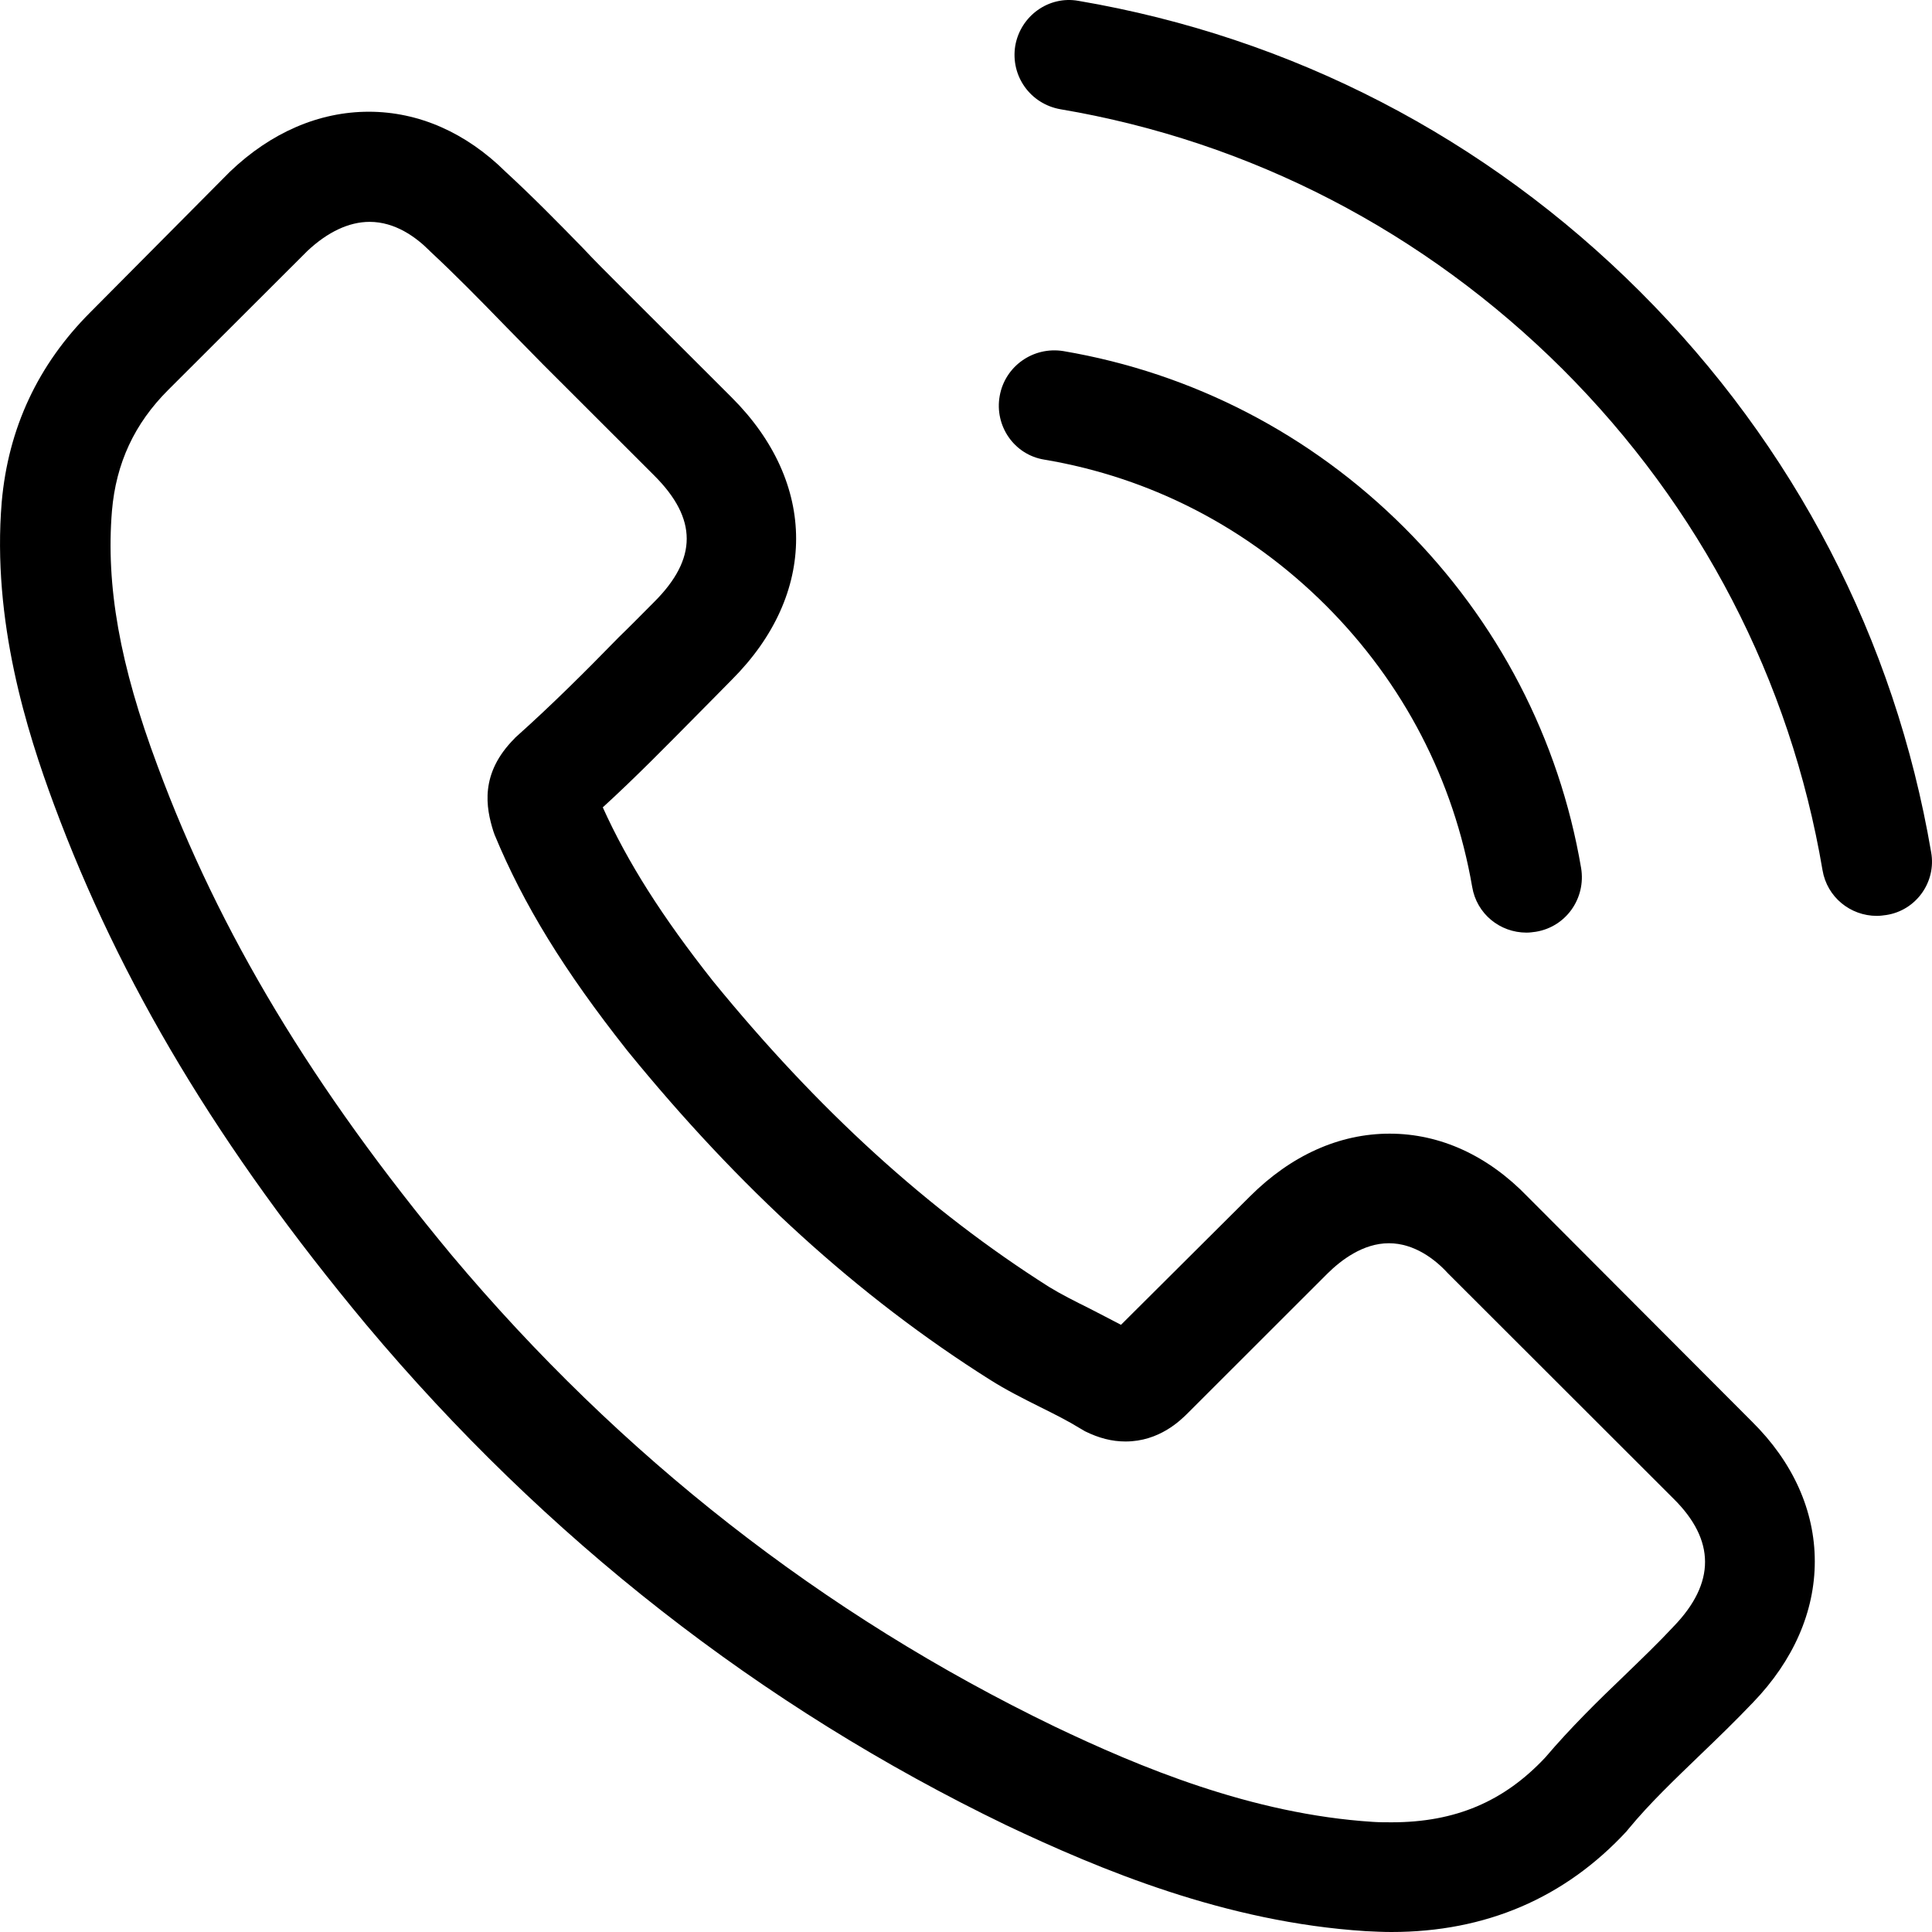
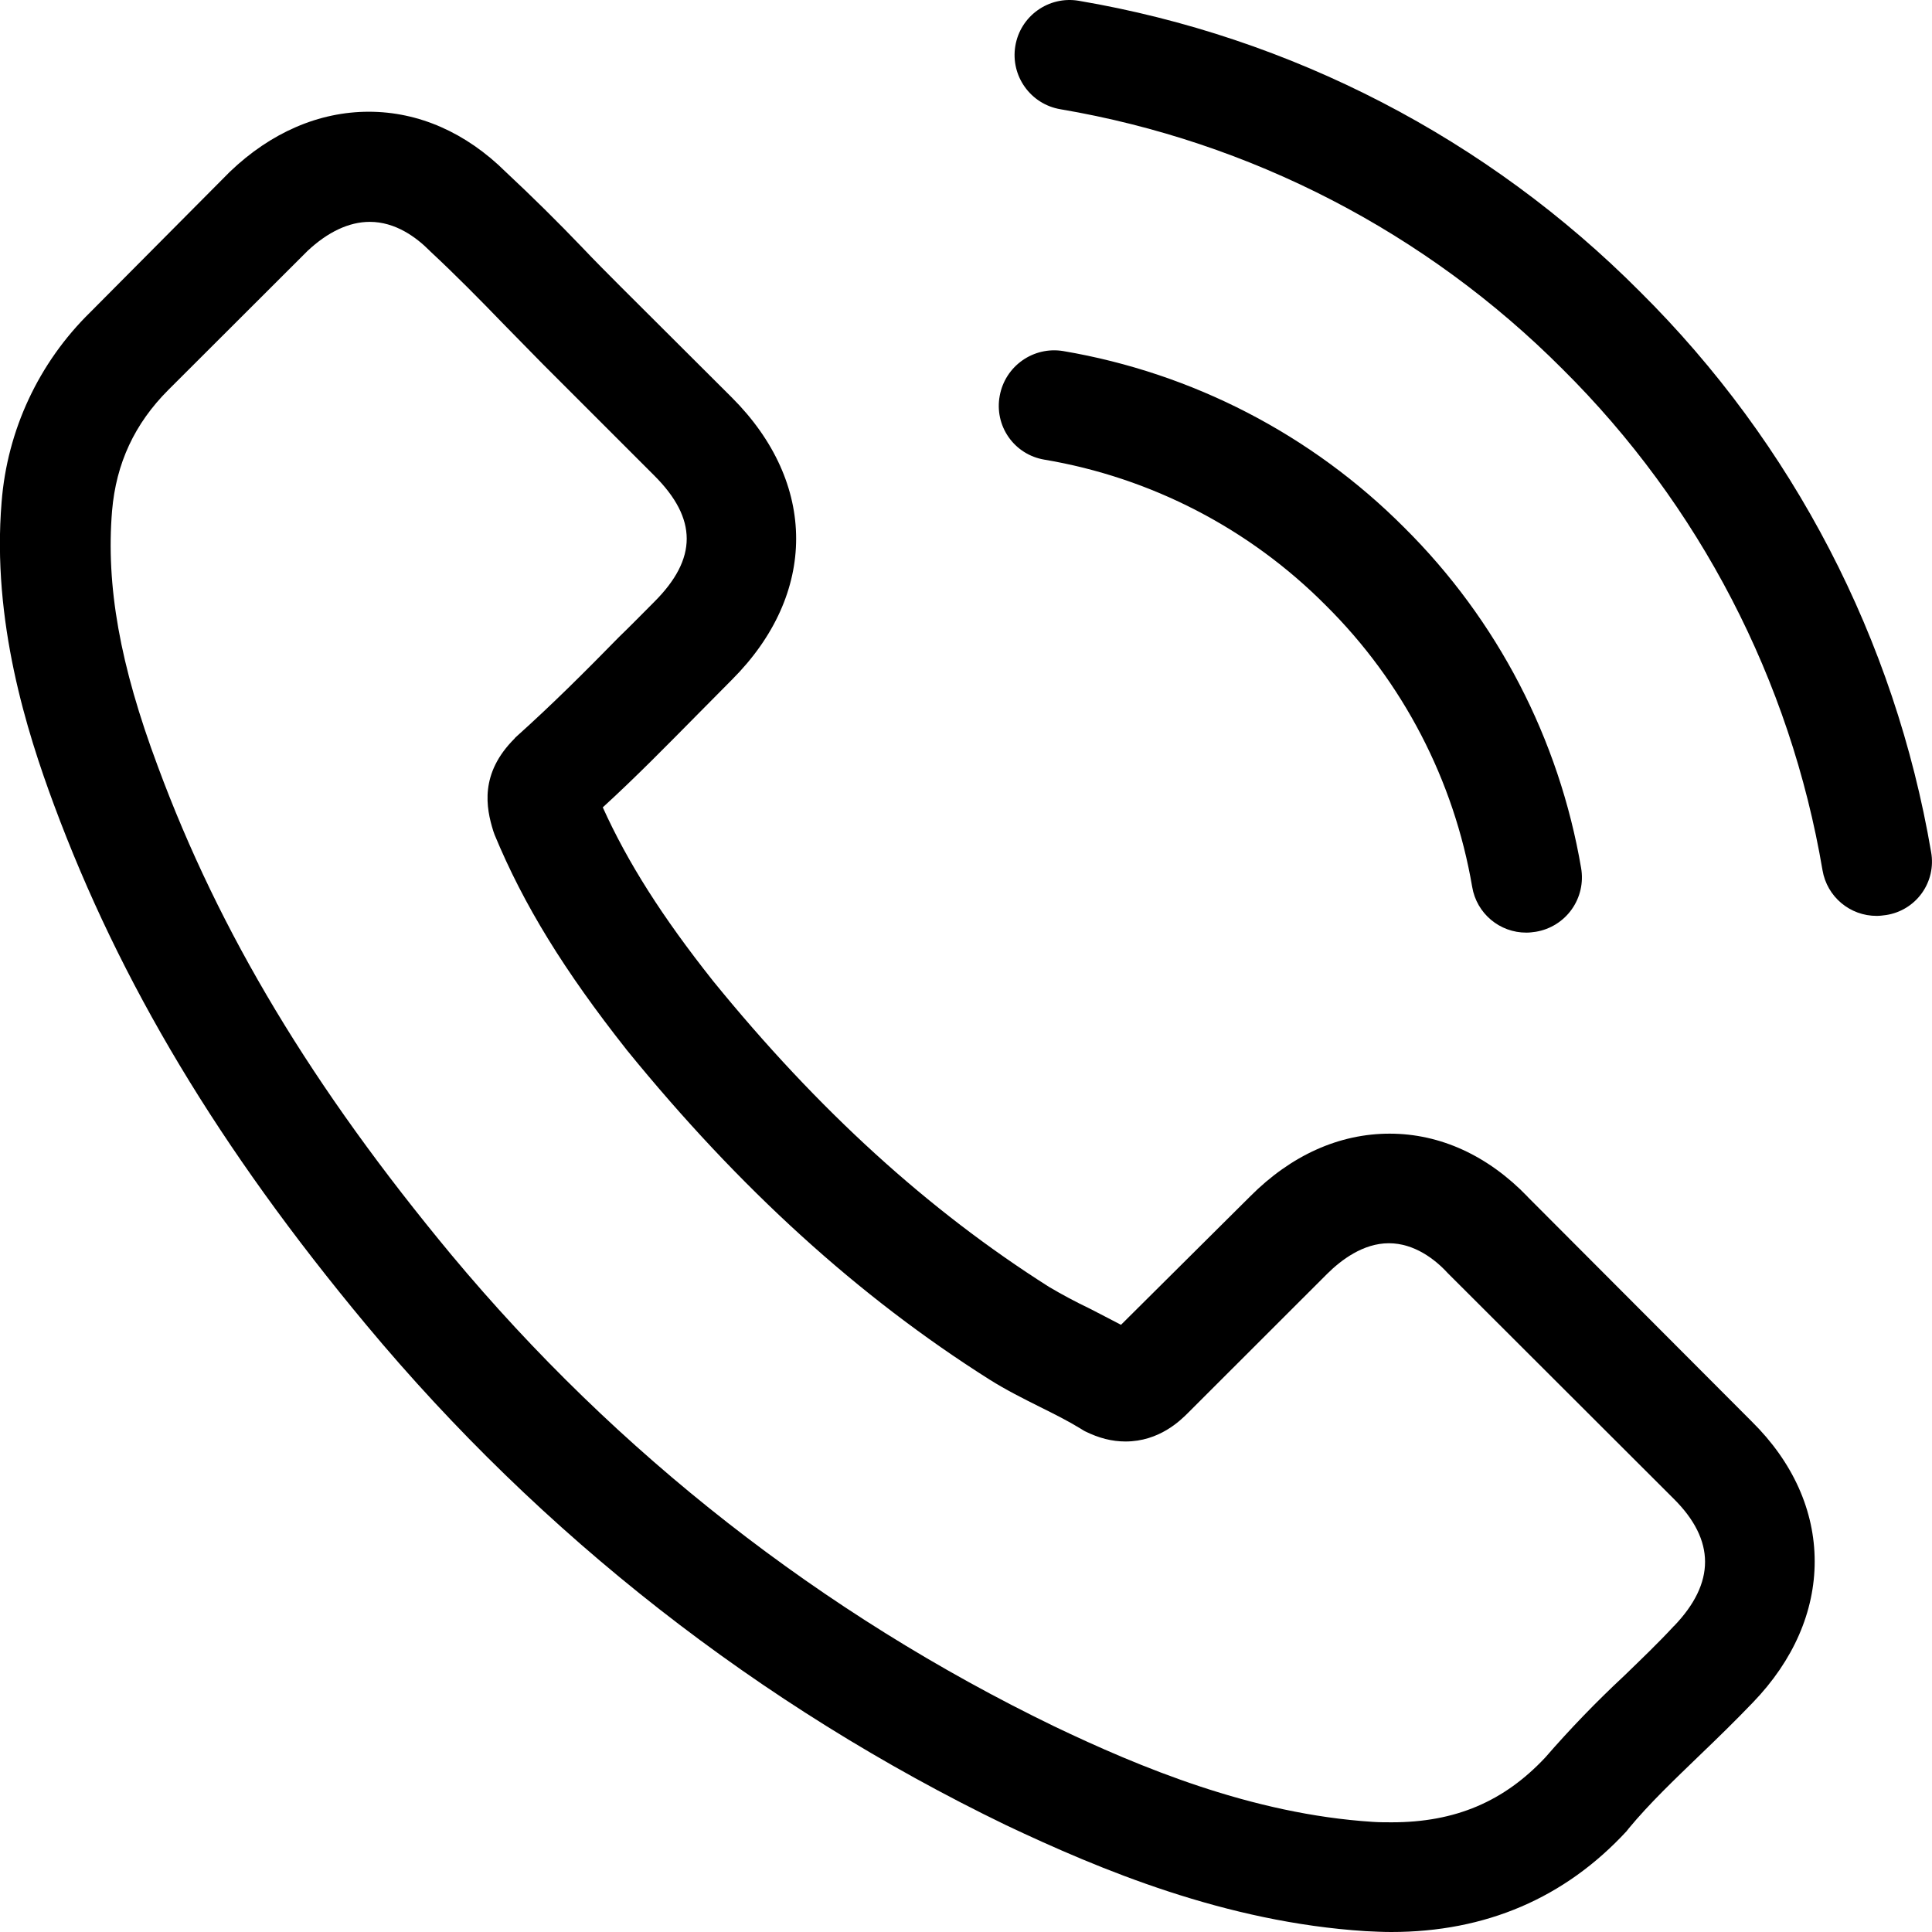
<svg xmlns="http://www.w3.org/2000/svg" width="18" height="18" viewBox="0 0 18 18">
-   <path d="M14.233 11.15C13.864 10.767 13.419 10.562 12.947 10.562C12.479 10.562 12.03 10.763 11.646 11.146L10.444 12.343C10.345 12.29 10.246 12.241 10.151 12.191C10.014 12.123 9.885 12.058 9.774 11.99C8.648 11.276 7.625 10.345 6.643 9.141C6.168 8.54 5.848 8.035 5.616 7.522C5.928 7.237 6.217 6.941 6.499 6.656C6.605 6.55 6.712 6.44 6.818 6.333C7.617 5.535 7.617 4.502 6.818 3.704L5.78 2.667C5.662 2.549 5.54 2.428 5.426 2.306C5.197 2.071 4.958 1.828 4.71 1.6C4.341 1.235 3.9 1.041 3.436 1.041C2.972 1.041 2.523 1.235 2.142 1.6C2.139 1.603 2.139 1.603 2.135 1.607L0.841 2.91C0.354 3.397 0.077 3.989 0.016 4.677C-0.076 5.786 0.252 6.819 0.503 7.496C1.119 9.156 2.04 10.694 3.413 12.343C5.08 14.33 7.085 15.899 9.375 17.005C10.25 17.419 11.418 17.909 12.723 17.992C12.803 17.996 12.886 18 12.963 18C13.841 18 14.579 17.685 15.158 17.058C15.162 17.05 15.169 17.046 15.173 17.039C15.371 16.799 15.599 16.583 15.839 16.351C16.002 16.195 16.17 16.032 16.333 15.861C16.71 15.47 16.908 15.014 16.908 14.547C16.908 14.076 16.706 13.623 16.322 13.244L14.233 11.15ZM15.595 15.151C15.591 15.151 15.591 15.155 15.595 15.151C15.447 15.31 15.295 15.455 15.131 15.614C14.884 15.85 14.633 16.097 14.397 16.374C14.013 16.784 13.56 16.978 12.966 16.978C12.909 16.978 12.848 16.978 12.791 16.974C11.661 16.902 10.611 16.461 9.824 16.085C7.67 15.044 5.78 13.566 4.208 11.694C2.911 10.132 2.043 8.689 1.469 7.139C1.115 6.193 0.986 5.456 1.043 4.76C1.081 4.316 1.252 3.947 1.568 3.632L2.865 2.337C3.052 2.162 3.25 2.067 3.444 2.067C3.683 2.067 3.877 2.211 3.999 2.333C4.003 2.337 4.007 2.34 4.01 2.344C4.243 2.561 4.463 2.785 4.695 3.024C4.813 3.146 4.935 3.267 5.057 3.393L6.095 4.43C6.499 4.833 6.499 5.205 6.095 5.608C5.985 5.718 5.878 5.828 5.768 5.934C5.449 6.261 5.144 6.565 4.813 6.861C4.806 6.869 4.798 6.873 4.794 6.88C4.467 7.207 4.528 7.526 4.596 7.743C4.6 7.754 4.604 7.765 4.608 7.777C4.878 8.43 5.258 9.046 5.837 9.779L5.84 9.783C6.89 11.074 7.998 12.081 9.219 12.852C9.375 12.951 9.535 13.031 9.687 13.107C9.824 13.175 9.953 13.24 10.063 13.308C10.079 13.316 10.094 13.327 10.109 13.335C10.239 13.399 10.36 13.43 10.486 13.43C10.802 13.43 10.999 13.232 11.064 13.168L12.365 11.868C12.495 11.739 12.7 11.583 12.94 11.583C13.176 11.583 13.37 11.732 13.488 11.861C13.491 11.865 13.491 11.865 13.495 11.868L15.591 13.962C15.983 14.349 15.983 14.748 15.595 15.151Z" />
-   <path d="M9.728 4.282C10.725 4.449 11.631 4.92 12.354 5.642C13.076 6.364 13.544 7.268 13.716 8.263C13.758 8.514 13.974 8.689 14.222 8.689C14.252 8.689 14.279 8.685 14.309 8.681C14.591 8.635 14.777 8.369 14.731 8.088C14.526 6.884 13.955 5.786 13.084 4.916C12.213 4.046 11.113 3.476 9.907 3.271C9.626 3.226 9.363 3.412 9.314 3.689C9.264 3.966 9.447 4.236 9.728 4.282Z" />
-   <path d="M17.992 7.94C17.654 5.957 16.718 4.153 15.28 2.717C13.841 1.28 12.034 0.346 10.048 0.008C9.771 -0.042 9.508 0.148 9.459 0.426C9.413 0.707 9.599 0.969 9.881 1.018C11.654 1.318 13.271 2.158 14.557 3.438C15.843 4.722 16.68 6.337 16.98 8.107C17.022 8.358 17.239 8.533 17.486 8.533C17.517 8.533 17.543 8.529 17.574 8.525C17.851 8.483 18.042 8.218 17.992 7.94Z" />
+   <path d="M14.233 11.15c-.369-.383-.814-.588-1.286-.588-.468 0-.917.2-1.3.585l-1.203 1.196c-.099-.053-.198-.102-.293-.152a4.832 4.832 0 01-.377-.201c-1.126-.714-2.15-1.645-3.13-2.85-.476-.6-.796-1.105-1.028-1.618.312-.285.601-.581.883-.866l.32-.323c.798-.798.798-1.831 0-2.629l-1.04-1.037c-.117-.118-.24-.24-.353-.36A17.952 17.952 0 004.71 1.6c-.369-.365-.81-.559-1.274-.559-.464 0-.913.194-1.294.559l-.007.007L.84 2.91a2.778 2.778 0 00-.825 1.767c-.092 1.11.236 2.142.487 2.819.616 1.66 1.537 3.198 2.91 4.847a17.9 17.9 0 005.962 4.662c.875.414 2.043.904 3.348.987.08.004.163.008.24.008.878 0 1.617-.315 2.195-.942.004-.008.011-.012.015-.02.198-.239.426-.455.666-.687.163-.156.33-.319.494-.49.377-.391.575-.847.575-1.314 0-.471-.202-.924-.586-1.303l-2.089-2.094zm1.362 4c-.004 0-.004.005 0 0-.148.16-.3.305-.464.464a9.977 9.977 0 00-.734.76c-.384.41-.837.604-1.43.604-.058 0-.119 0-.176-.004-1.13-.072-2.18-.513-2.967-.889a16.898 16.898 0 01-5.616-4.391C2.911 10.132 2.043 8.689 1.47 7.139c-.354-.946-.483-1.683-.426-2.379.038-.444.21-.813.525-1.128l1.297-1.295c.187-.175.385-.27.579-.27.24 0 .433.144.555.266l.011.011c.233.217.453.44.685.68.118.122.24.243.362.369L6.095 4.43c.404.403.404.775 0 1.178-.11.11-.217.22-.327.326-.32.327-.624.63-.955.927-.007.008-.015.012-.019.02-.327.326-.266.645-.198.862l.012.034c.27.653.65 1.269 1.229 2.002l.003.004c1.05 1.291 2.158 2.298 3.379 3.07.156.098.316.178.468.254.137.068.266.133.377.201.015.008.03.02.045.027.13.064.251.095.377.095.316 0 .513-.198.578-.262l1.301-1.3c.13-.129.335-.285.575-.285.236 0 .43.149.548.278l.007.007 2.097 2.094c.391.387.391.786.003 1.189zM9.728 4.282a4.827 4.827 0 012.626 1.36 4.84 4.84 0 011.362 2.621.51.51 0 00.506.426c.03 0 .057-.004.087-.008a.513.513 0 00.422-.593 5.856 5.856 0 00-1.647-3.172 5.871 5.871 0 00-3.177-1.645.516.516 0 00-.593.418.507.507 0 00.414.593zm8.264 3.658a9.635 9.635 0 00-2.713-5.223 9.659 9.659 0 00-5.23-2.71.512.512 0 10-.168 1.011 8.65 8.65 0 014.676 2.42 8.601 8.601 0 012.423 4.67.51.51 0 00.506.425c.03 0 .057-.004.088-.008a.503.503 0 00.418-.585z" />
</svg>
